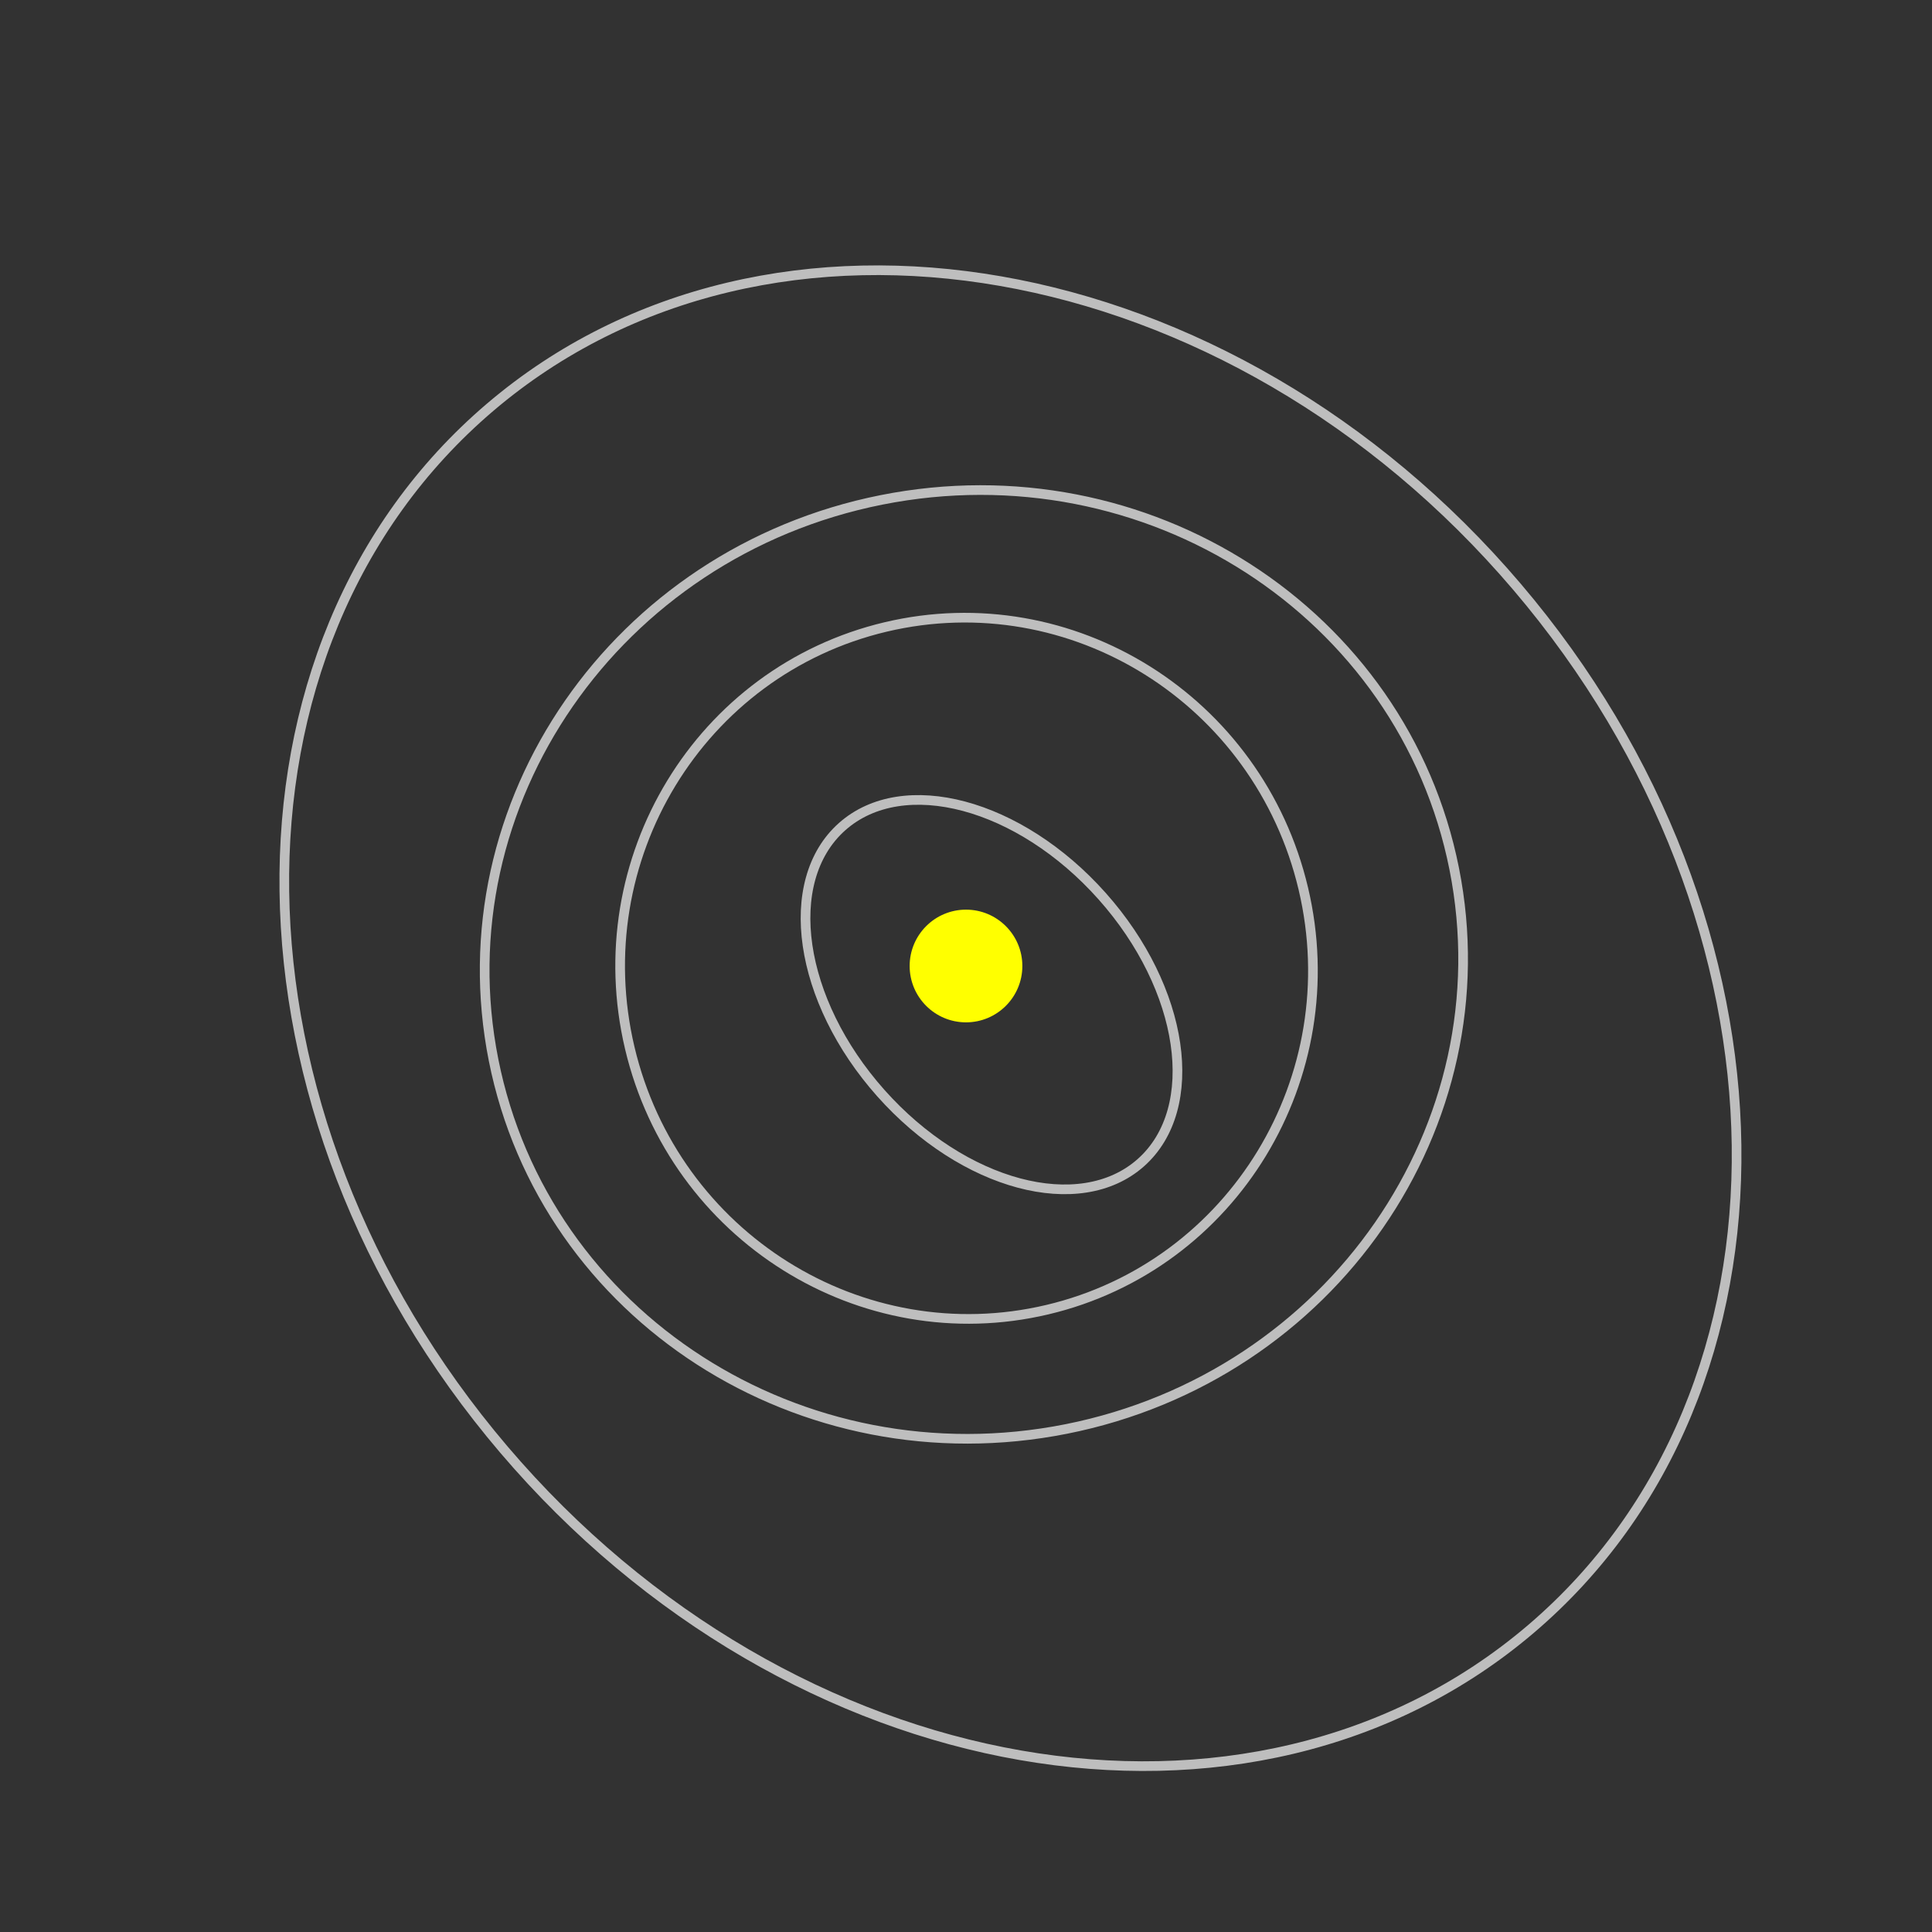
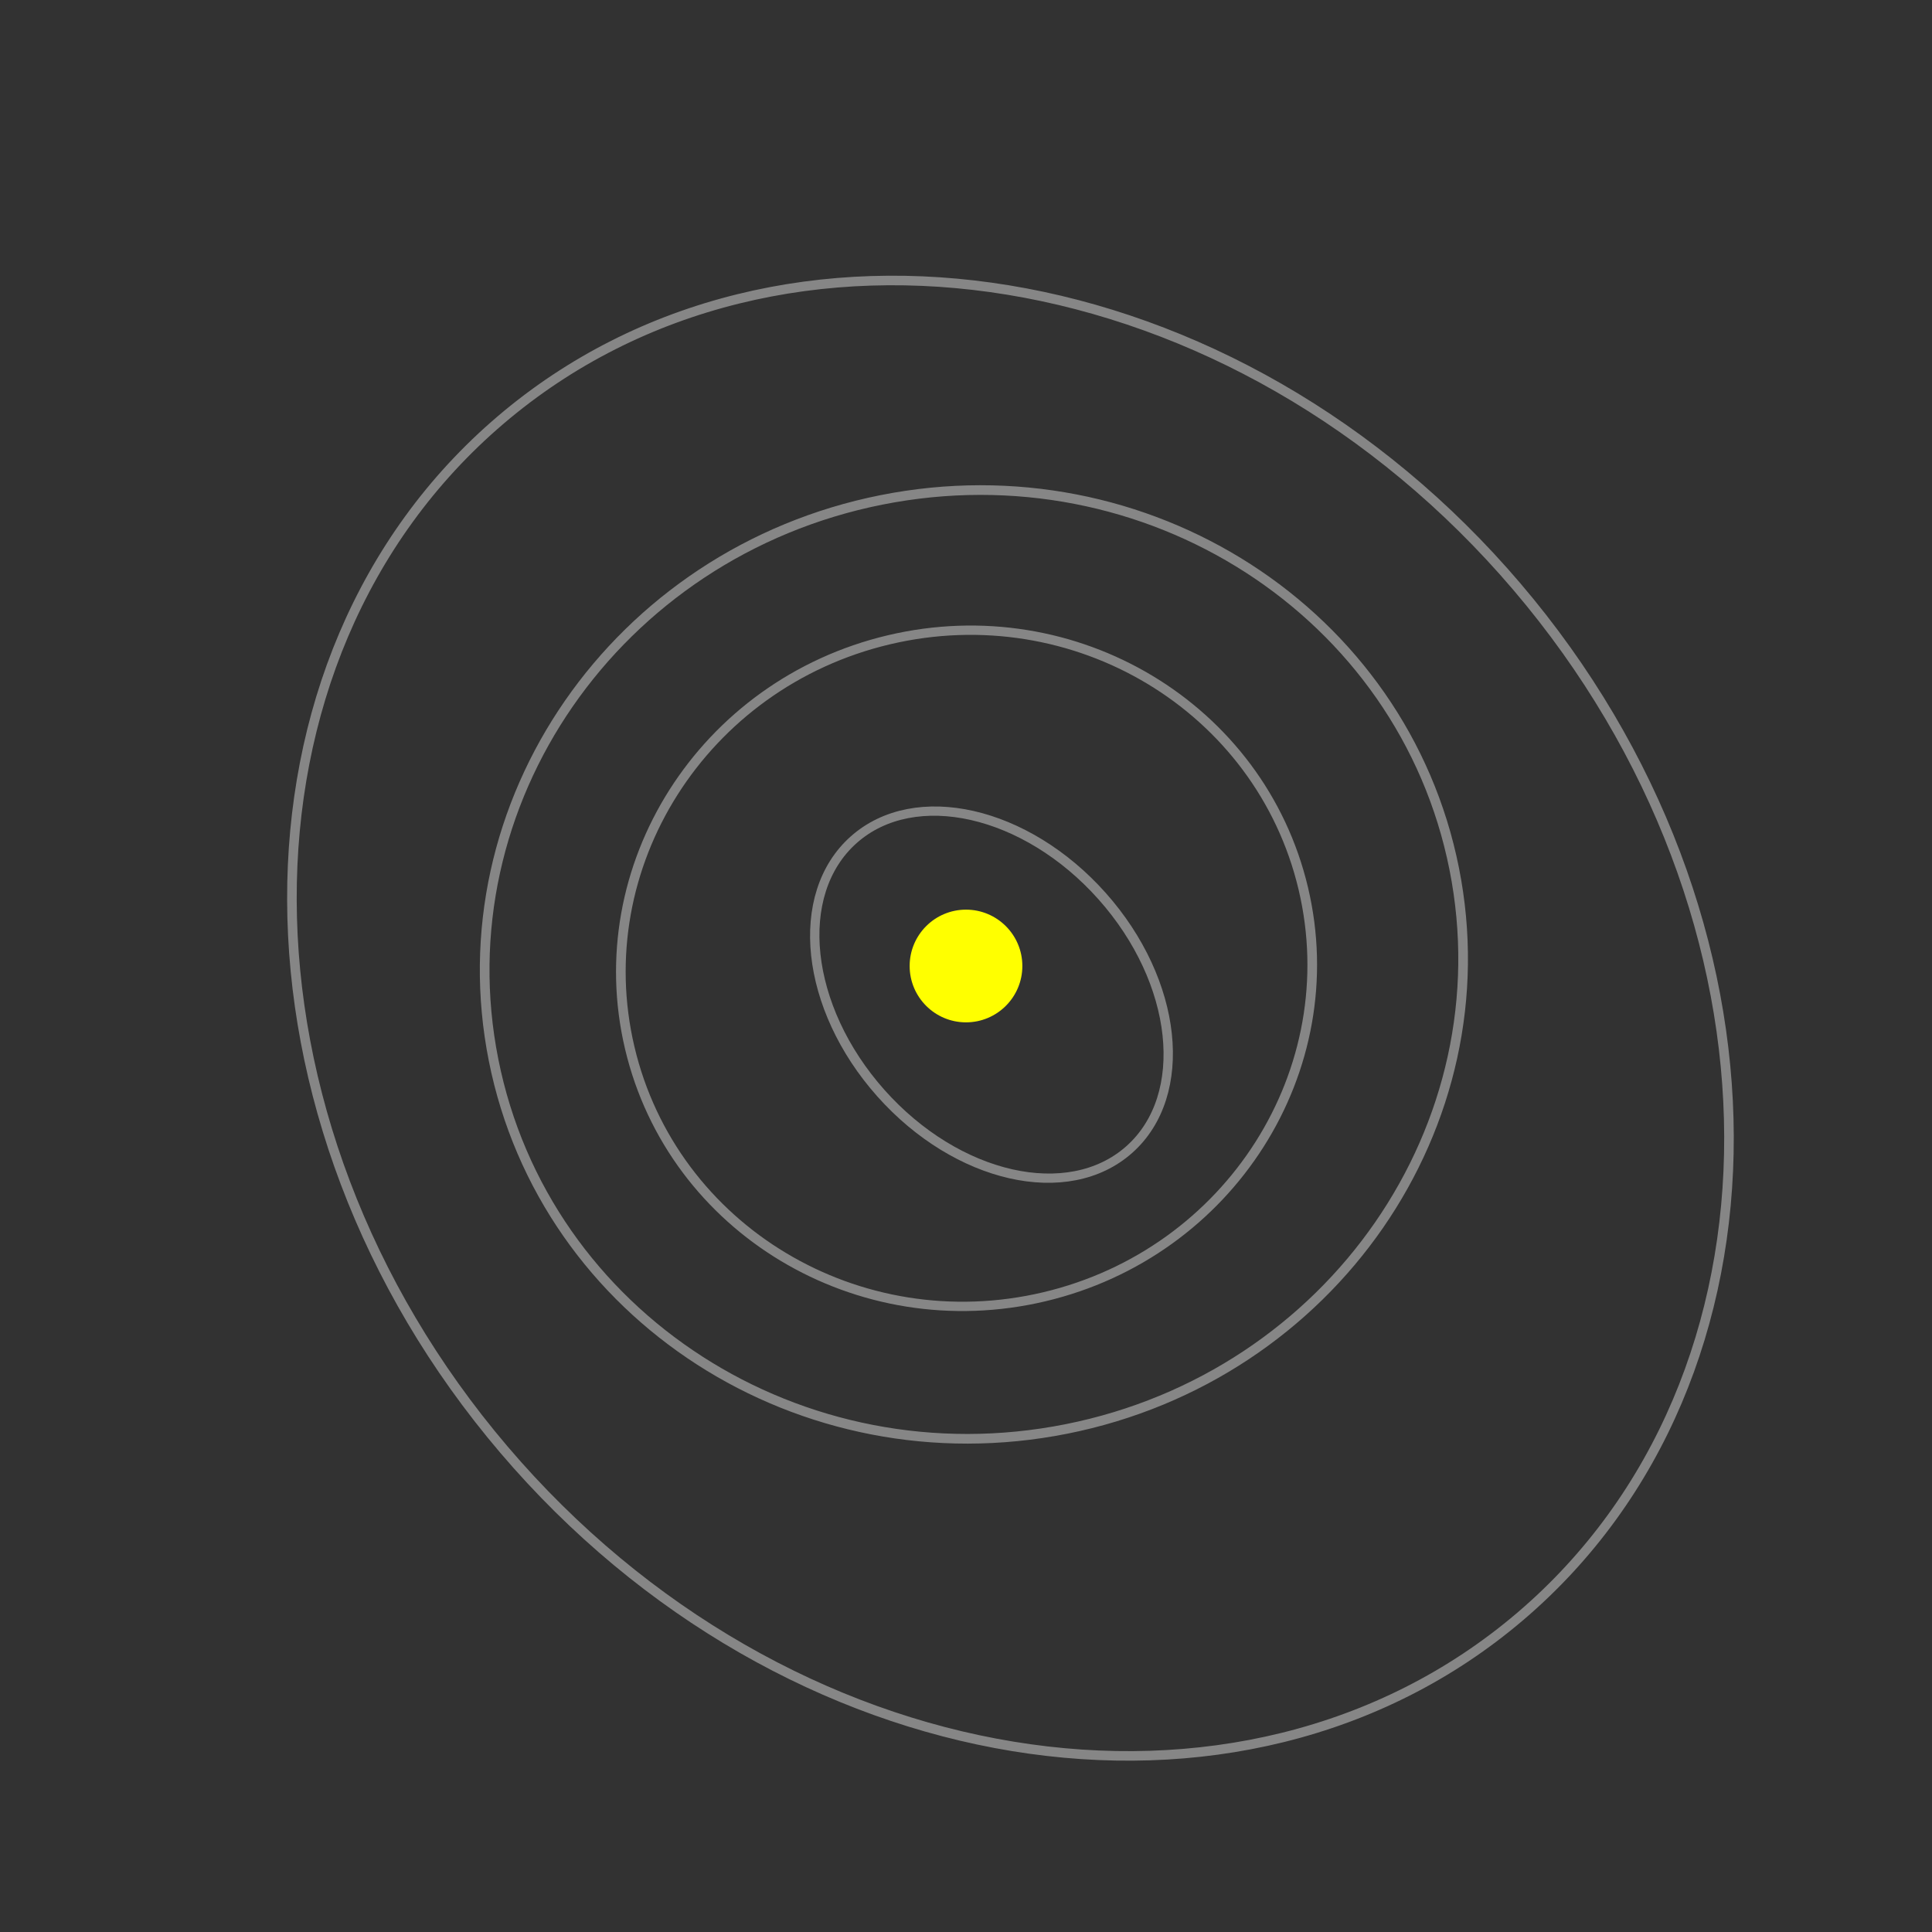
<svg xmlns="http://www.w3.org/2000/svg" baseProfile="full" height="600" version="1.1" width="600">
  <defs />
  <rect fill="rgb(50,50,50)" height="100%" width="100%" x="0" y="0" />
  <ellipse cx="300.0" cy="300.0" fill="yellow" rx="17.5" ry="17.5" />
-   <ellipse cx="311.908" cy="300.0" fill="none" rx="69.817" ry="46.001" stroke="rgb(190, 190, 190)" stroke-width="3" transform="rotate(48.331,300.0,300.0)" />
-   <ellipse cx="300.733" cy="300.0" fill="none" rx="108.942" ry="107.476" stroke="rgb(190, 190, 190)" stroke-width="3" transform="rotate(76.68069,300.0,300.0)" />
-   <ellipse cx="302.5" cy="300.0" fill="none" rx="152.096" ry="147.096" stroke="rgb(190, 190, 190)" stroke-width="3" transform="rotate(-11.26064,300.0,300.0)" />
-   <ellipse cx="321.291" cy="300.0" fill="none" rx="249.214" ry="206.632" stroke="rgb(190, 190, 190)" stroke-width="3" transform="rotate(49.57854,300.0,300.0)" />
-   <ellipse cx="337.677" cy="300.0" fill="none" rx="816.247" ry="740.893" stroke="rgb(190, 190, 190)" stroke-width="3" transform="rotate(100.5562,300.0,300.0)" />
-   <ellipse cx="377.626" cy="300.0" fill="none" rx="1511.155" ry="1355.903" stroke="rgb(190, 190, 190)" stroke-width="3" transform="rotate(113.715,300.0,300.0)" />
-   <ellipse cx="435.488" cy="300.0" fill="none" rx="3007.951" ry="2736.975" stroke="rgb(190, 190, 190)" stroke-width="3" transform="rotate(74.22988,300.0,300.0)" />
-   <ellipse cx="339.008" cy="300.0" fill="none" rx="4534.068" ry="4456.052" stroke="rgb(190, 190, 190)" stroke-width="3" transform="rotate(131.784,300.0,300.0)" />
+   <ellipse cx="0" cy="0" fill="none" rx="69.817" ry="46.001" stroke="rgb(190, 190, 190)" stroke-opacity="0.6" stroke-width="3" transform="rotate(48.331,300.0,300.0) translate(311.9078,300.0) scale(0.9221681,1)" />
+   <ellipse cx="0" cy="0" fill="none" rx="108.942" ry="107.476" stroke="rgb(190, 190, 190)" stroke-opacity="0.6" stroke-width="3" transform="rotate(76.68069,300.0,300.0) translate(300.7329,300.0) scale(0.9622778,1)" />
+   <ellipse cx="0" cy="0" fill="none" rx="152.096" ry="147.096" stroke="rgb(190, 190, 190)" stroke-opacity="0.6" stroke-width="3" transform="rotate(-11.26064,300.0,300.0) translate(302.4998,300.0) scale(0.9999994,1)" />
+   <ellipse cx="0" cy="0" fill="none" rx="249.214" ry="206.632" stroke="rgb(190, 190, 190)" stroke-opacity="0.6" stroke-width="3" transform="rotate(49.57854,300.0,300.0) translate(321.2908,300.0) scale(0.9794377,1)" />
+   <ellipse cx="0" cy="0" fill="none" rx="816.247" ry="740.893" stroke="rgb(190, 190, 190)" stroke-opacity="0.6" stroke-width="3" transform="rotate(100.5562,300.0,300.0) translate(337.6771,300.0) scale(0.9854967,1)" />
+   <ellipse cx="0" cy="0" fill="none" rx="1511.155" ry="1355.903" stroke="rgb(190, 190, 190)" stroke-opacity="0.6" stroke-width="3" transform="rotate(113.715,300.0,300.0) translate(377.6265,300.0) scale(0.9723949,1)" />
+   <ellipse cx="0" cy="0" fill="none" rx="3007.951" ry="2736.975" stroke="rgb(190, 190, 190)" stroke-opacity="0.6" stroke-width="3" transform="rotate(74.22988,300.0,300.0) translate(435.4875,300.0) scale(0.991446,1)" />
+   <ellipse cx="0" cy="0" fill="none" rx="4533.654" ry="4456.466" stroke="rgb(190, 190, 190)" stroke-opacity="0.6" stroke-width="3" transform="rotate(131.784,300.0,300.0) translate(338.594,300.0) scale(0.9803426,1)" />
</svg>
